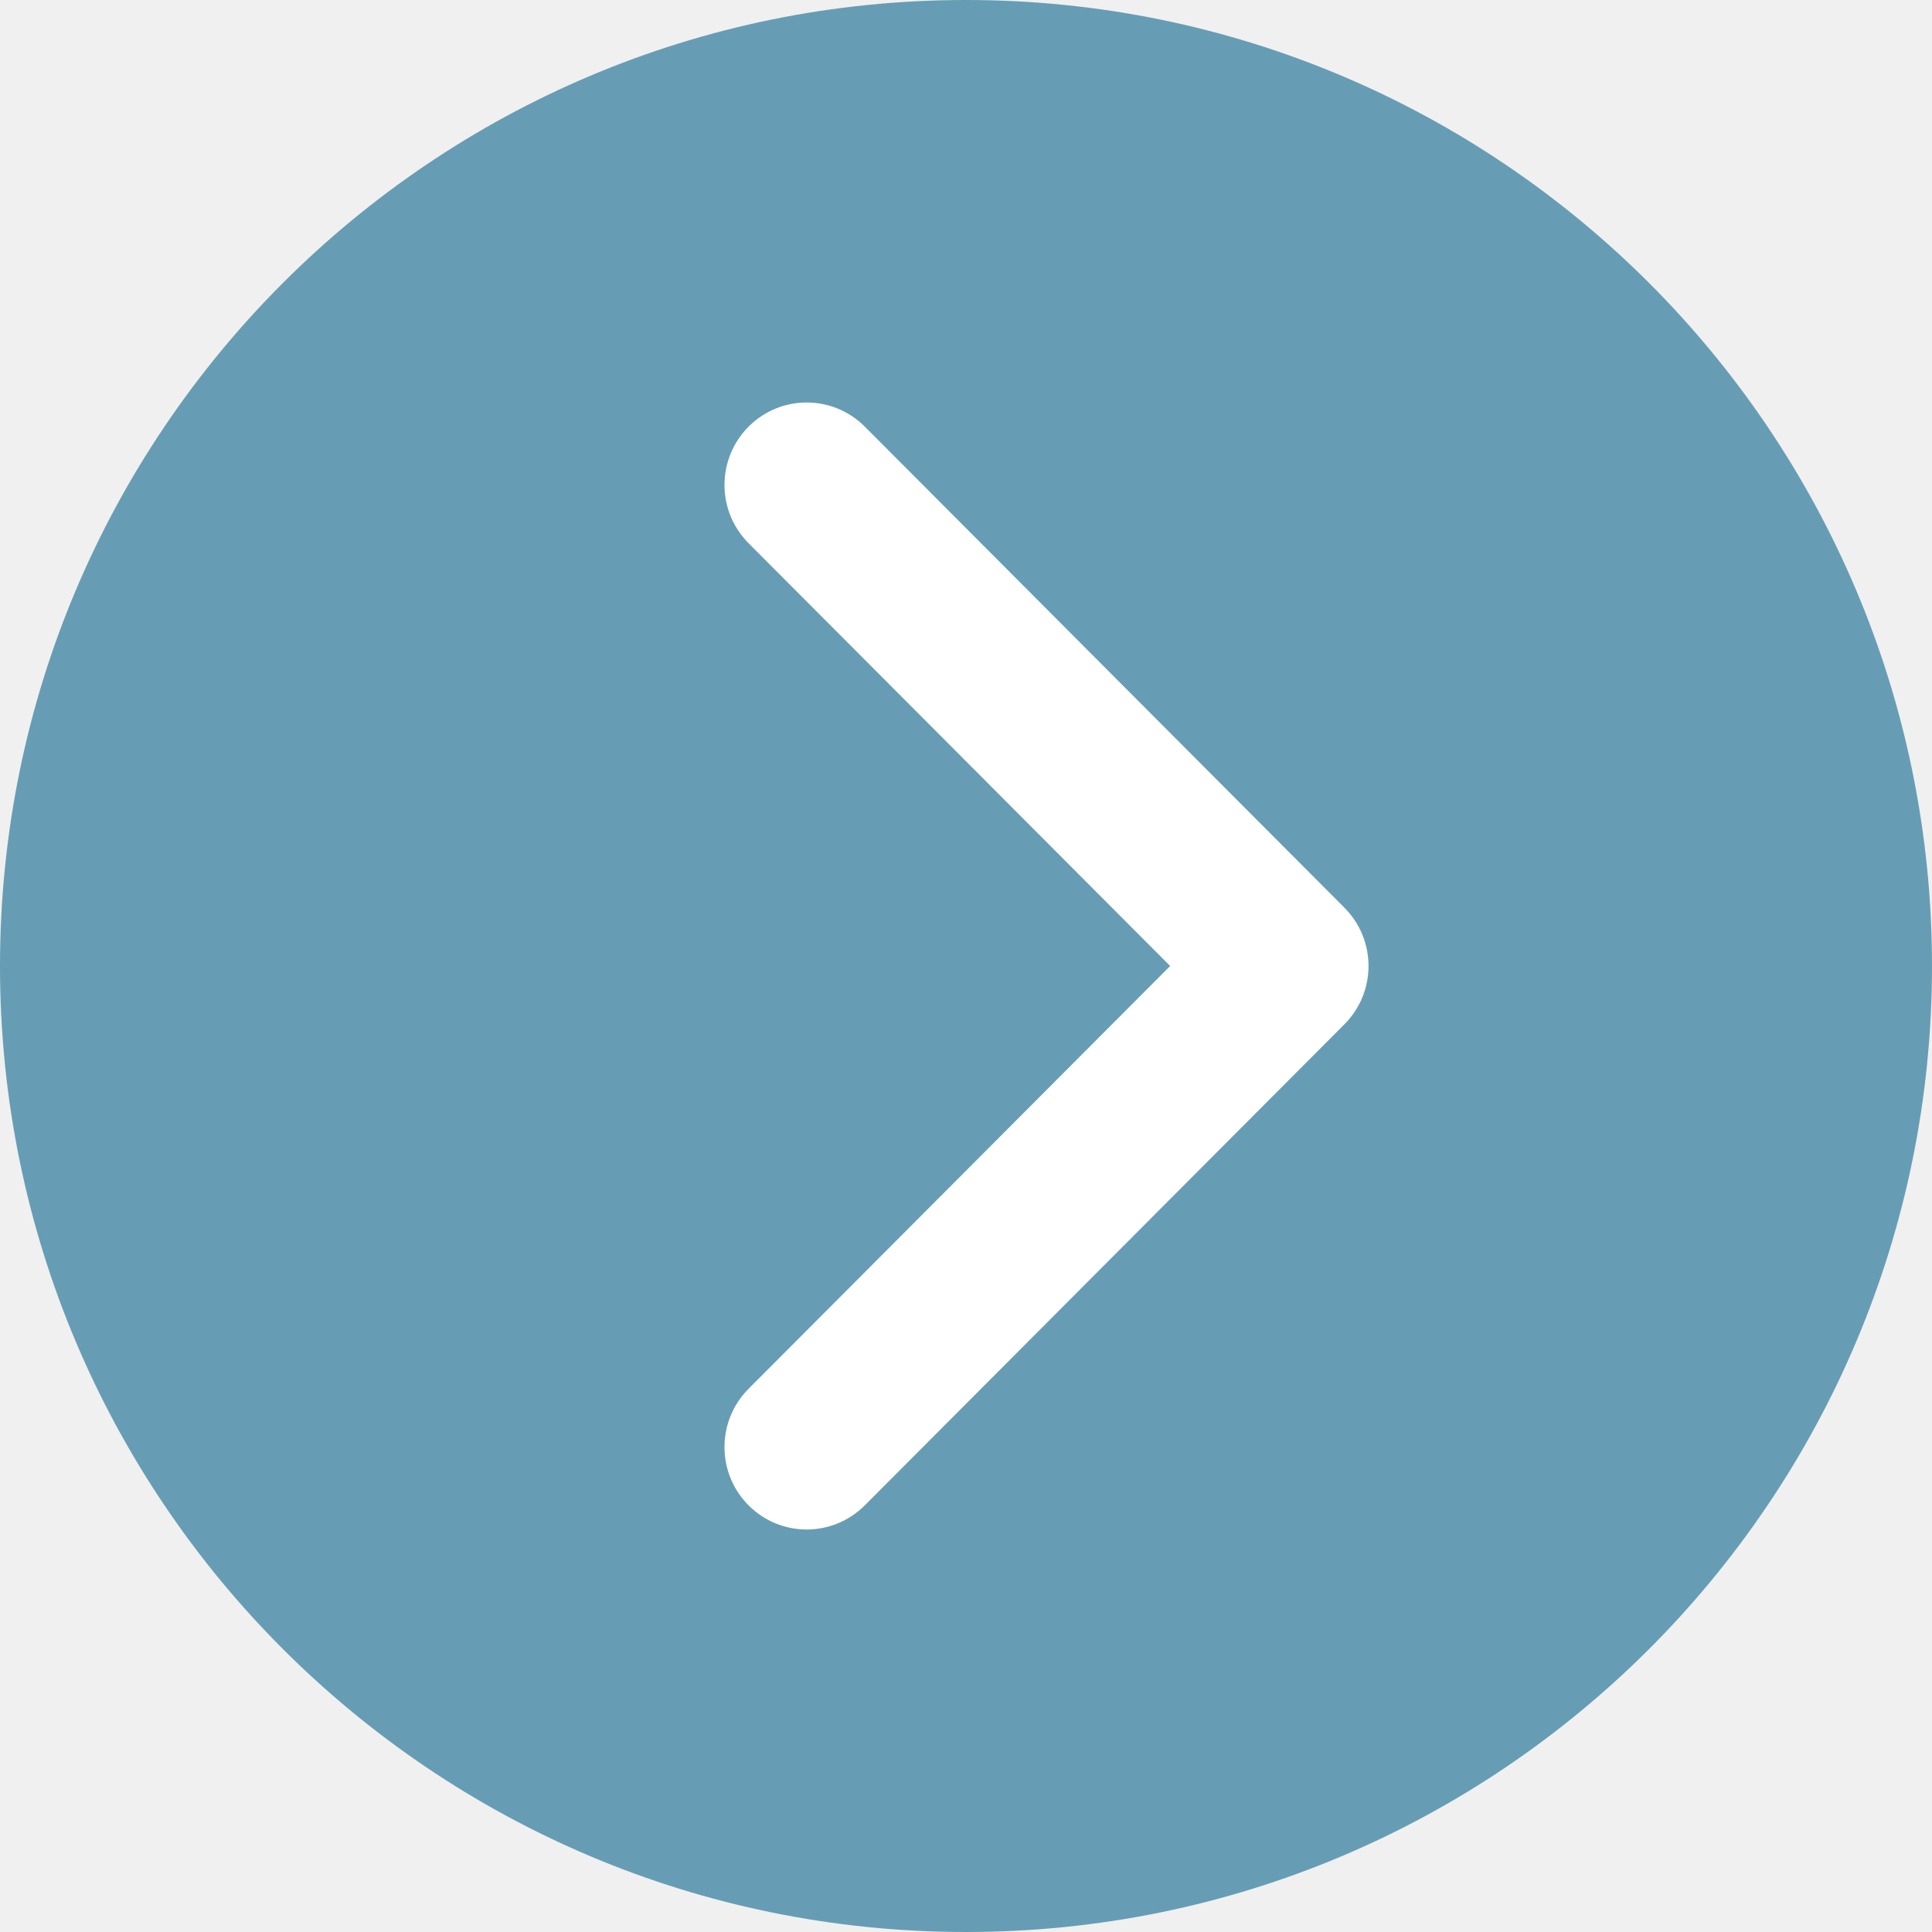
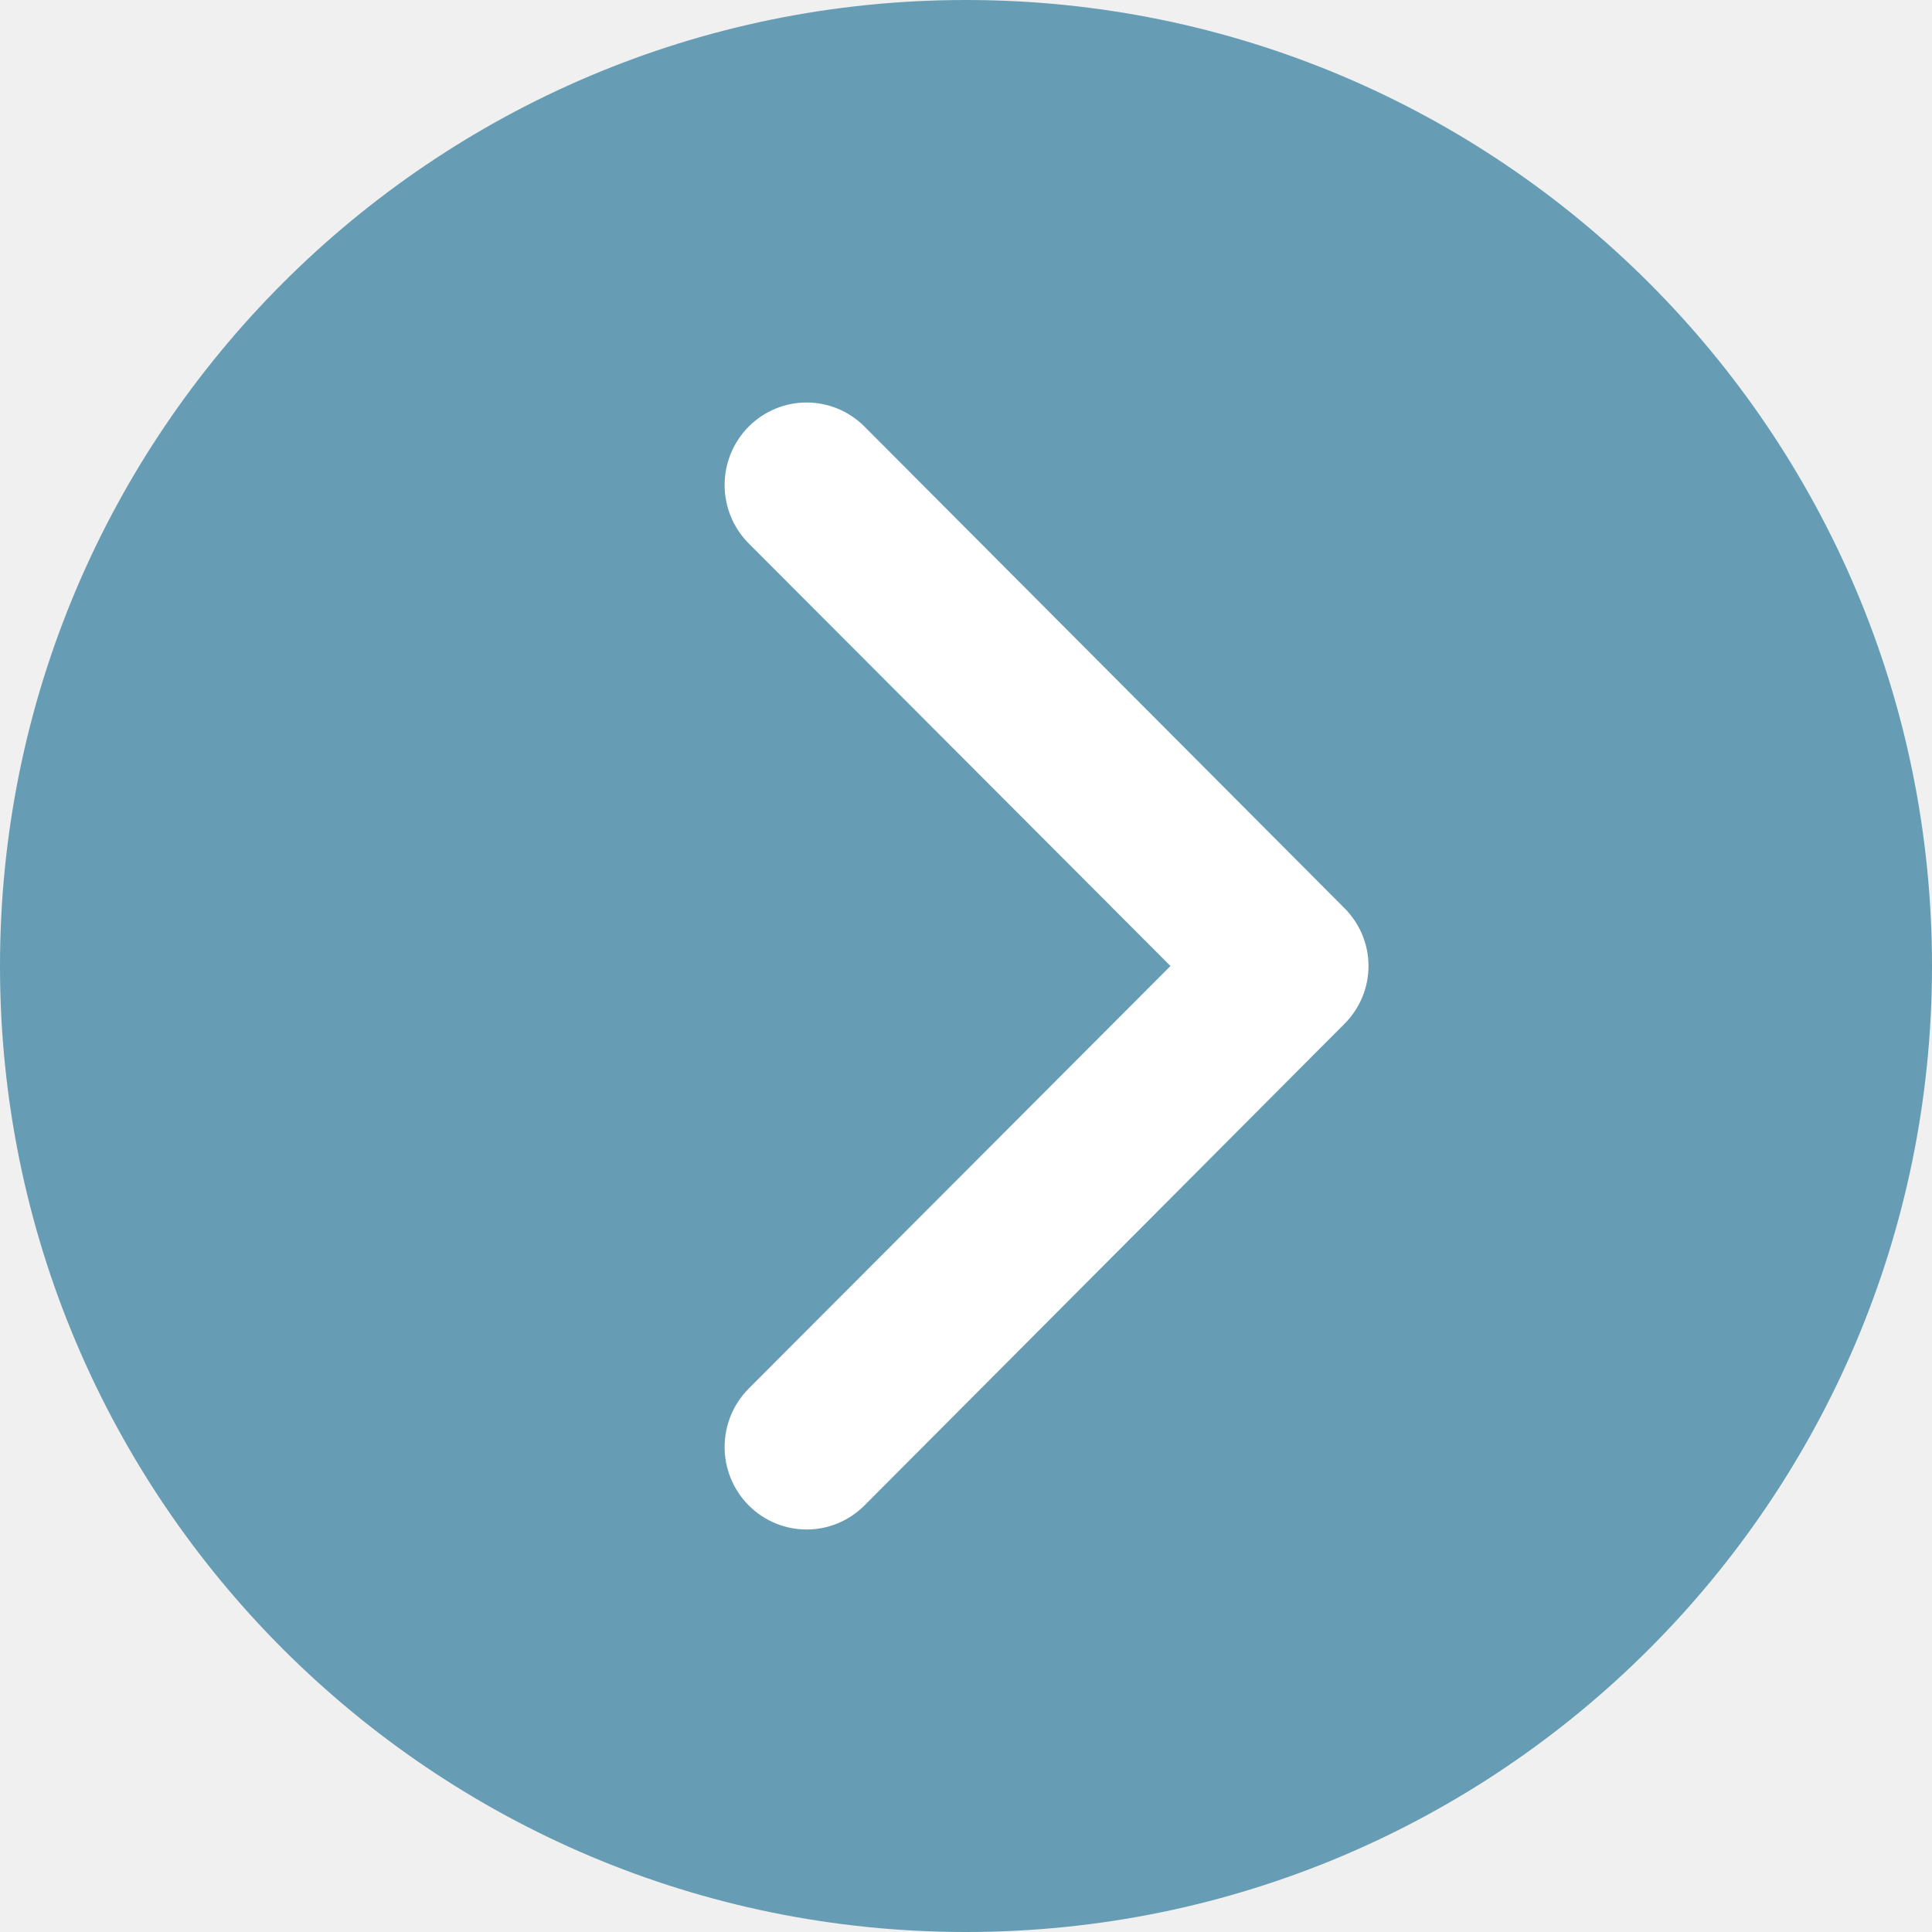
- <svg xmlns="http://www.w3.org/2000/svg" width="24" height="24" viewBox="0 0 24 24" version="1.1">
+ <svg xmlns="http://www.w3.org/2000/svg" width="24" height="24" viewBox="0 0 24 24">
  <g fill="none" fill-rule="evenodd">
    <circle fill="#669DB4" cx="12" cy="12" r="12" />
-     <path d="M9.299 6.748a1.026 1.026 0 0 1 0-1.448c.399-.4 1.045-.4 1.444 0l5.958 5.976c.399.4.399 1.048 0 1.448L10.743 18.7c-.4.4-1.045.4-1.444 0a1.026 1.026 0 0 1 0-1.448L14.536 12 9.299 6.748z" fill="#FFF" fill-rule="nonzero" />
+     <path d="M9.3 6.75a1.03 1.03 0 010-1.45c.4-.4 1.04-.4 1.44 0l5.96 5.98c.4.4.4 1.04 0 1.44l-5.96 5.98c-.4.4-1.04.4-1.44 0a1.03 1.03 0 010-1.45L14.54 12 9.3 6.75z" fill="#FFF" fill-rule="nonzero" />
  </g>
</svg>
